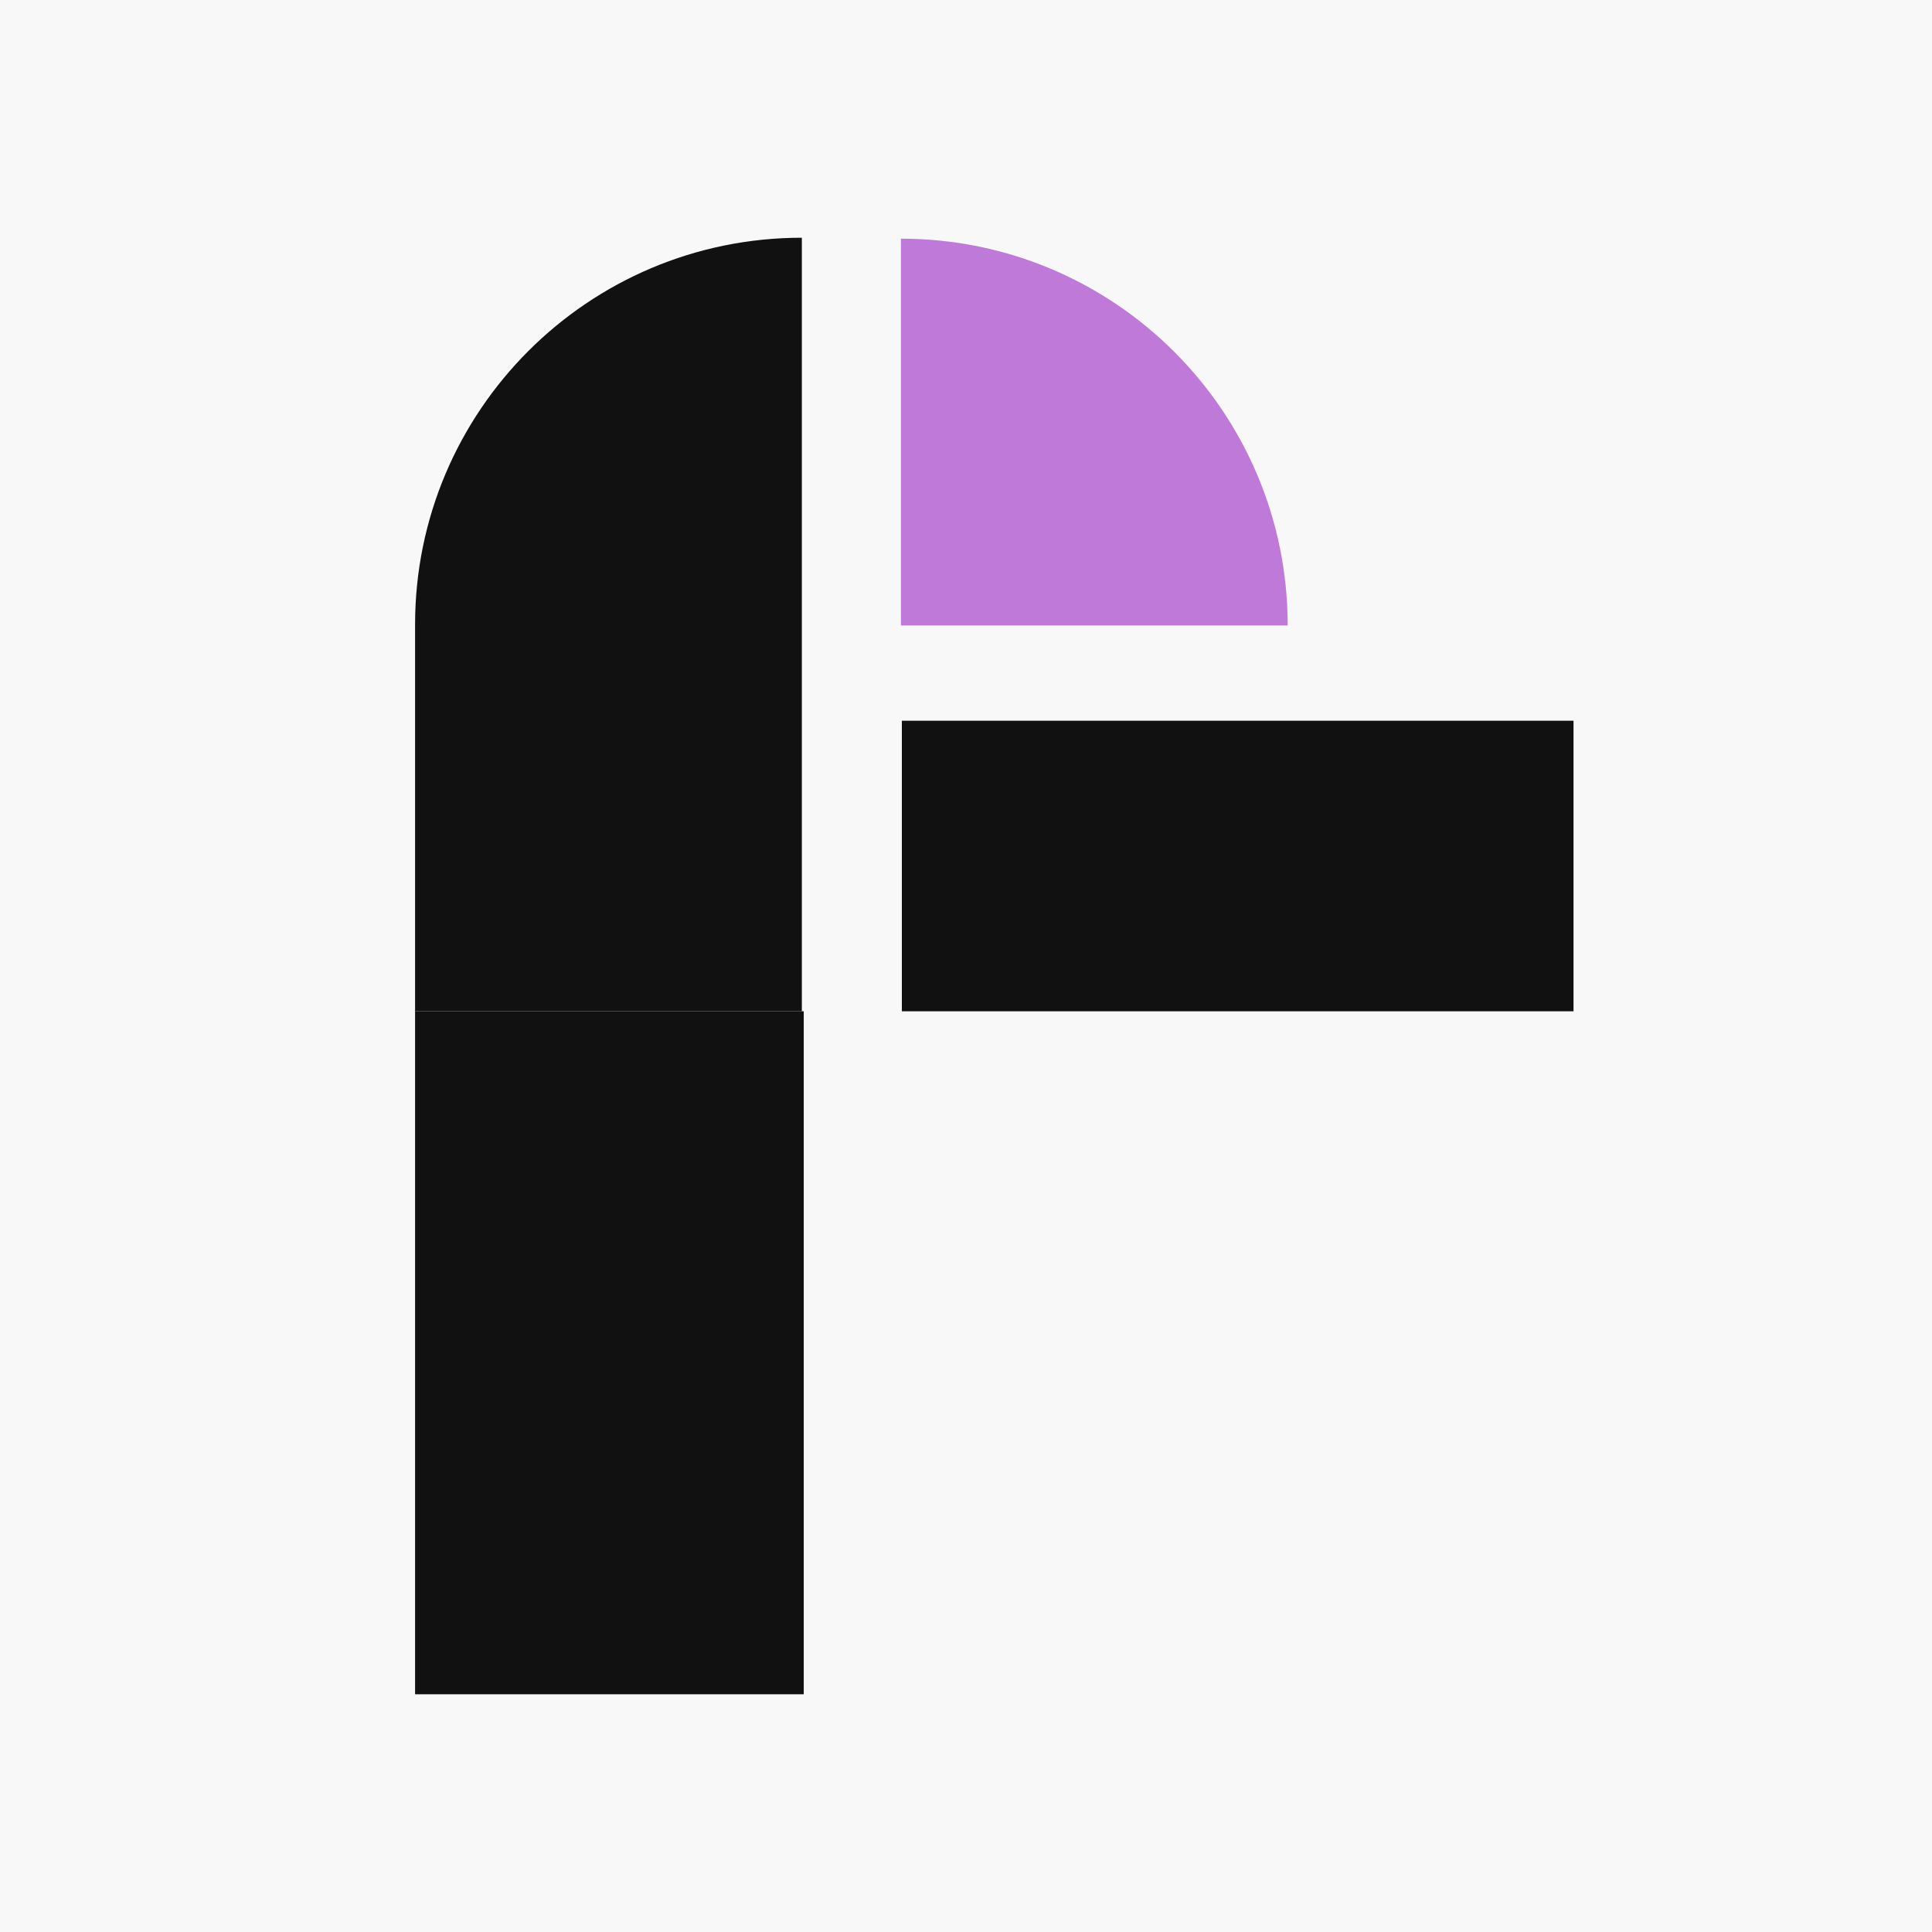
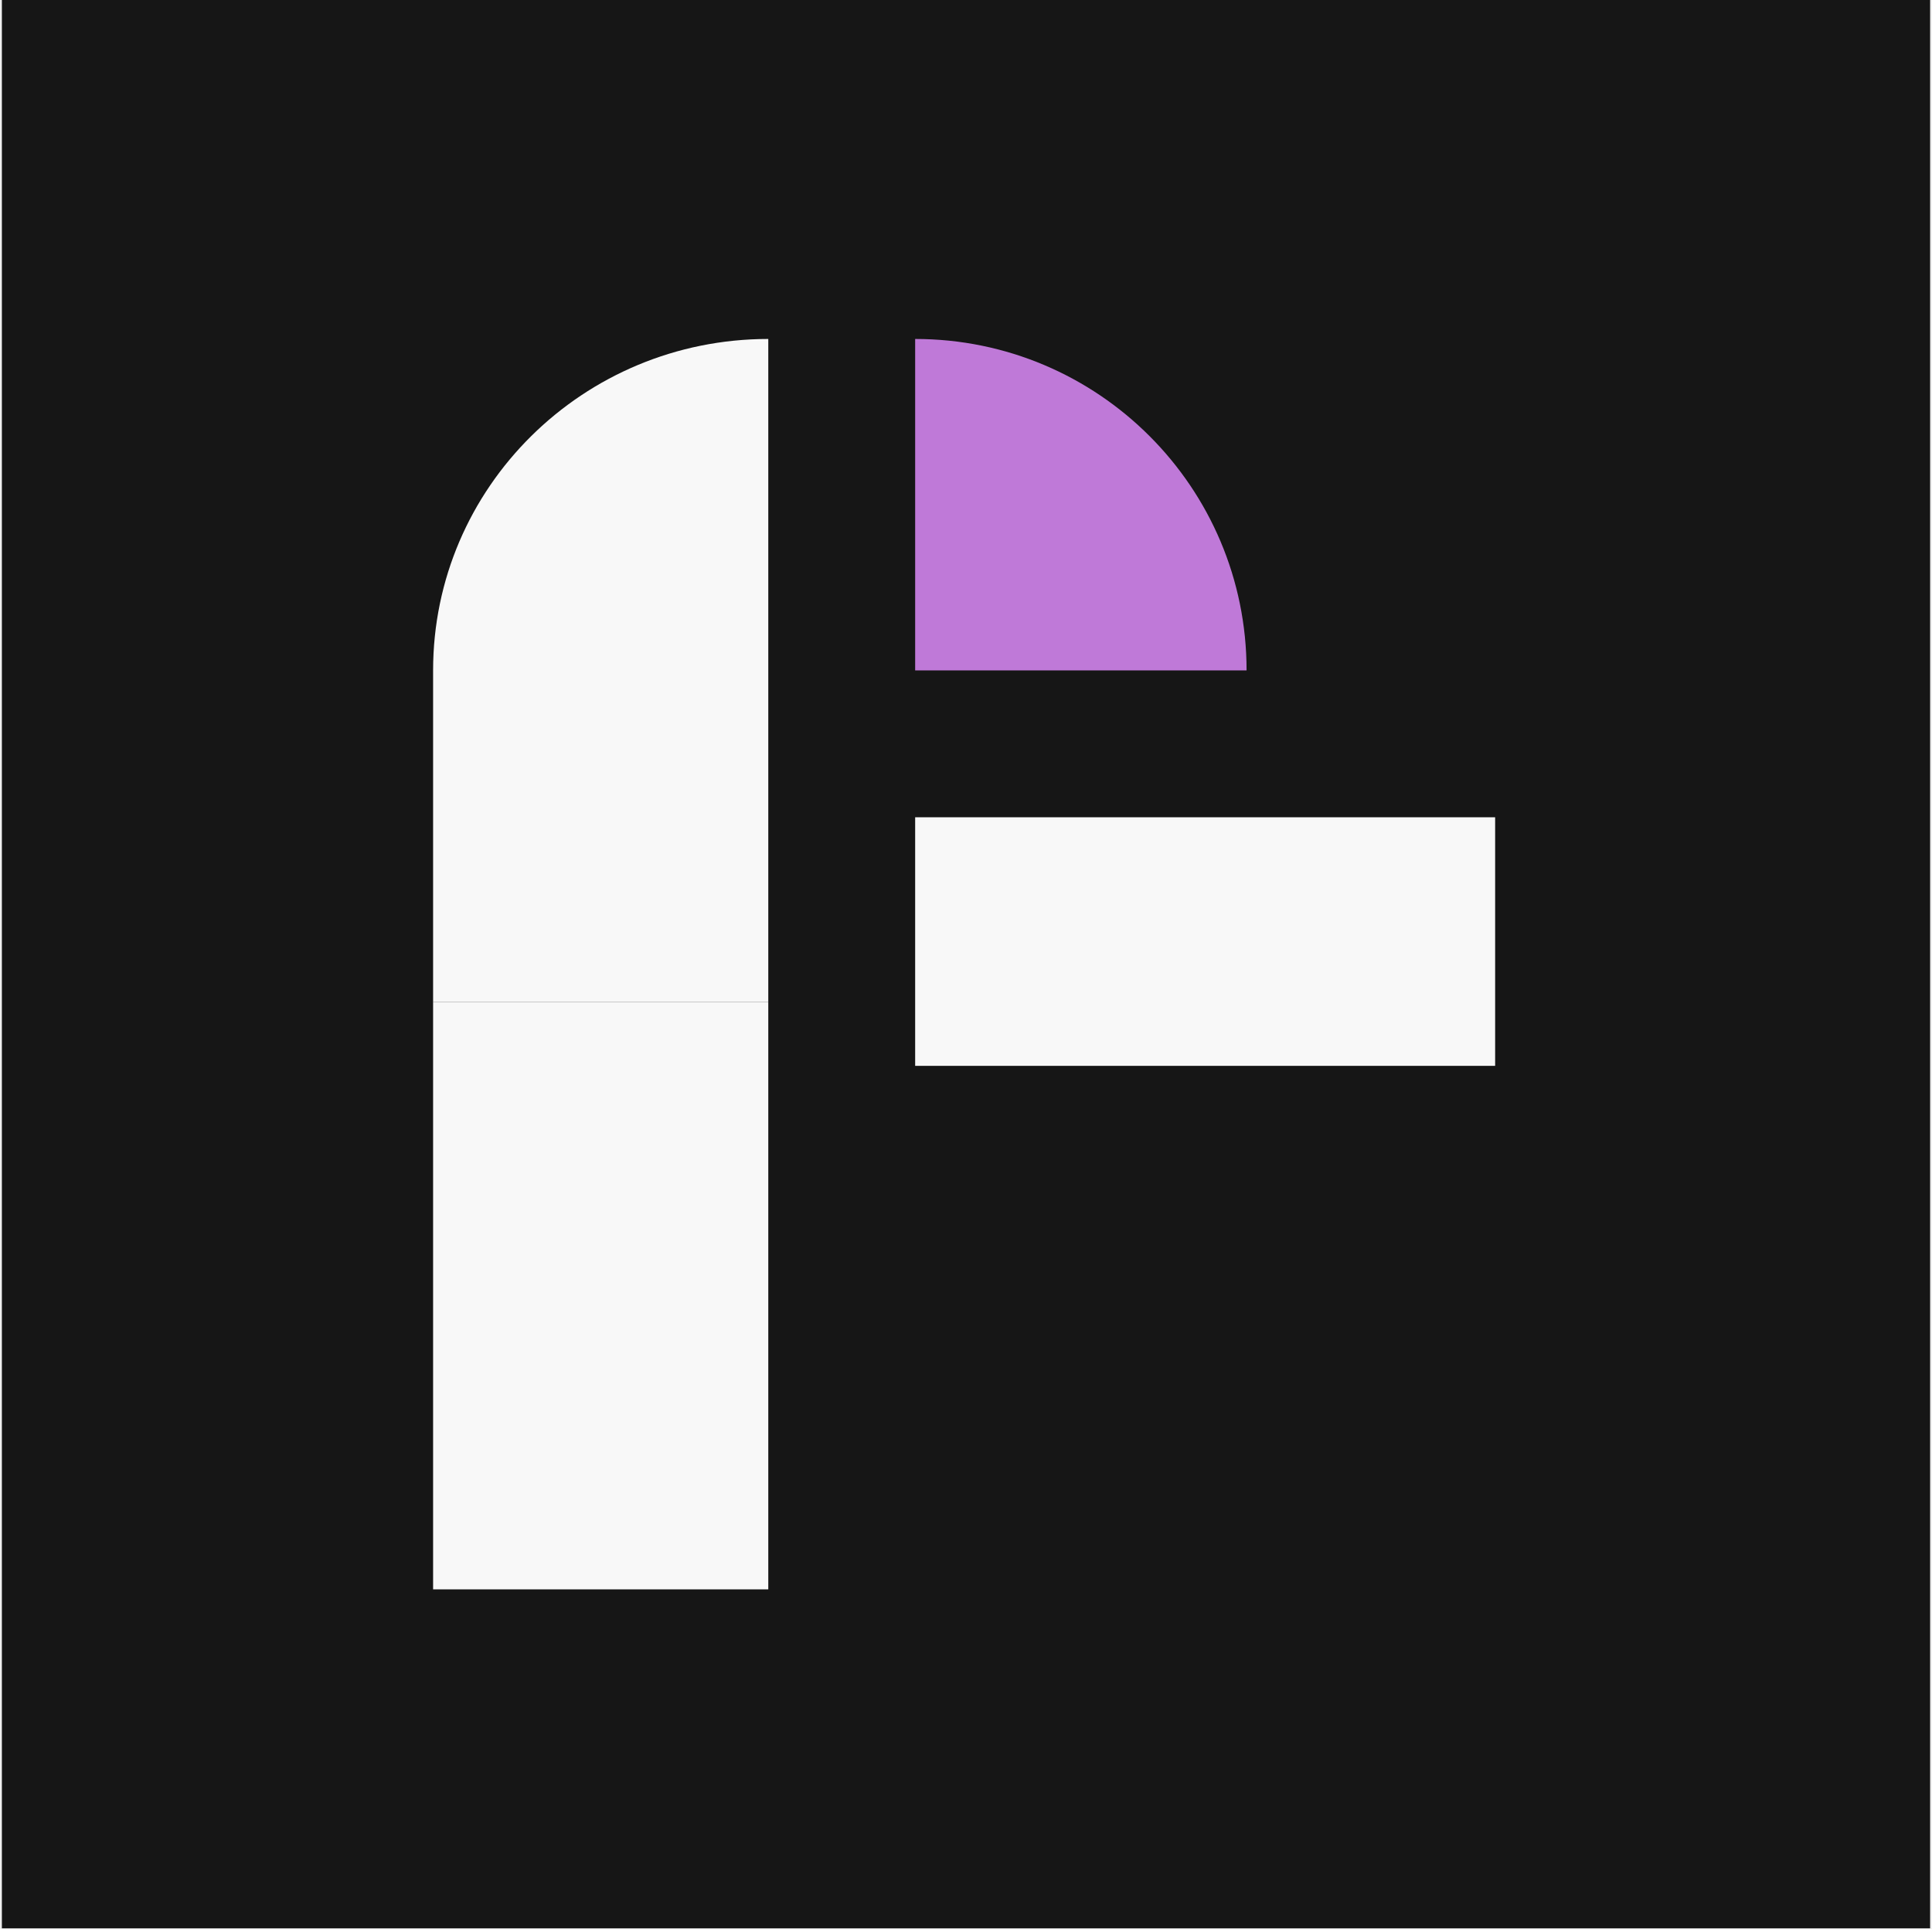
- <svg xmlns="http://www.w3.org/2000/svg" width="512" height="512" viewBox="0 0 512 512" fill="none">
-   <rect width="512" height="512" fill="#F8F8F8" />
-   <rect x="239" y="191" width="178" height="77" fill="#111111" />
-   <rect x="110" y="268" width="103" height="181" fill="#111111" />
-   <path d="M212.5 63L212.5 268L110 268L110 165.5C110 108.891 155.891 63 212.5 63Z" fill="#111111" />
-   <path fill-rule="evenodd" clip-rule="evenodd" d="M238.75 165.75H341.25C341.25 109.141 295.359 63.251 238.75 63.251L238.75 165.75Z" fill="#BF79D8" />
+ <svg xmlns="http://www.w3.org/2000/svg" width="513" height="512" viewBox="0 0 513 512" fill="none">
+   <g clip-path="url(#clip0_1962_3692)">
+     <rect width="512" height="512" transform="translate(0.5)" fill="#161616" />
+     <rect x="243" y="217" width="154" height="66" fill="#F8F8F8" />
+     <rect x="115" y="266" width="89" height="156" fill="#F8F8F8" />
+     <path d="M204 90L204 266L115 266L115 178C115 129.399 154.847 90 204 90Z" fill="#F8F8F8" />
+     <path fill-rule="evenodd" clip-rule="evenodd" d="M243 178H331C331 129.399 291.601 90 243 90V178Z" fill="#BF79D8" />
+   </g>
+   <defs>
+     <clipPath id="clip0_1962_3692">
+       <rect width="512" height="512" fill="white" transform="translate(0.5)" />
+     </clipPath>
+   </defs>
</svg>
